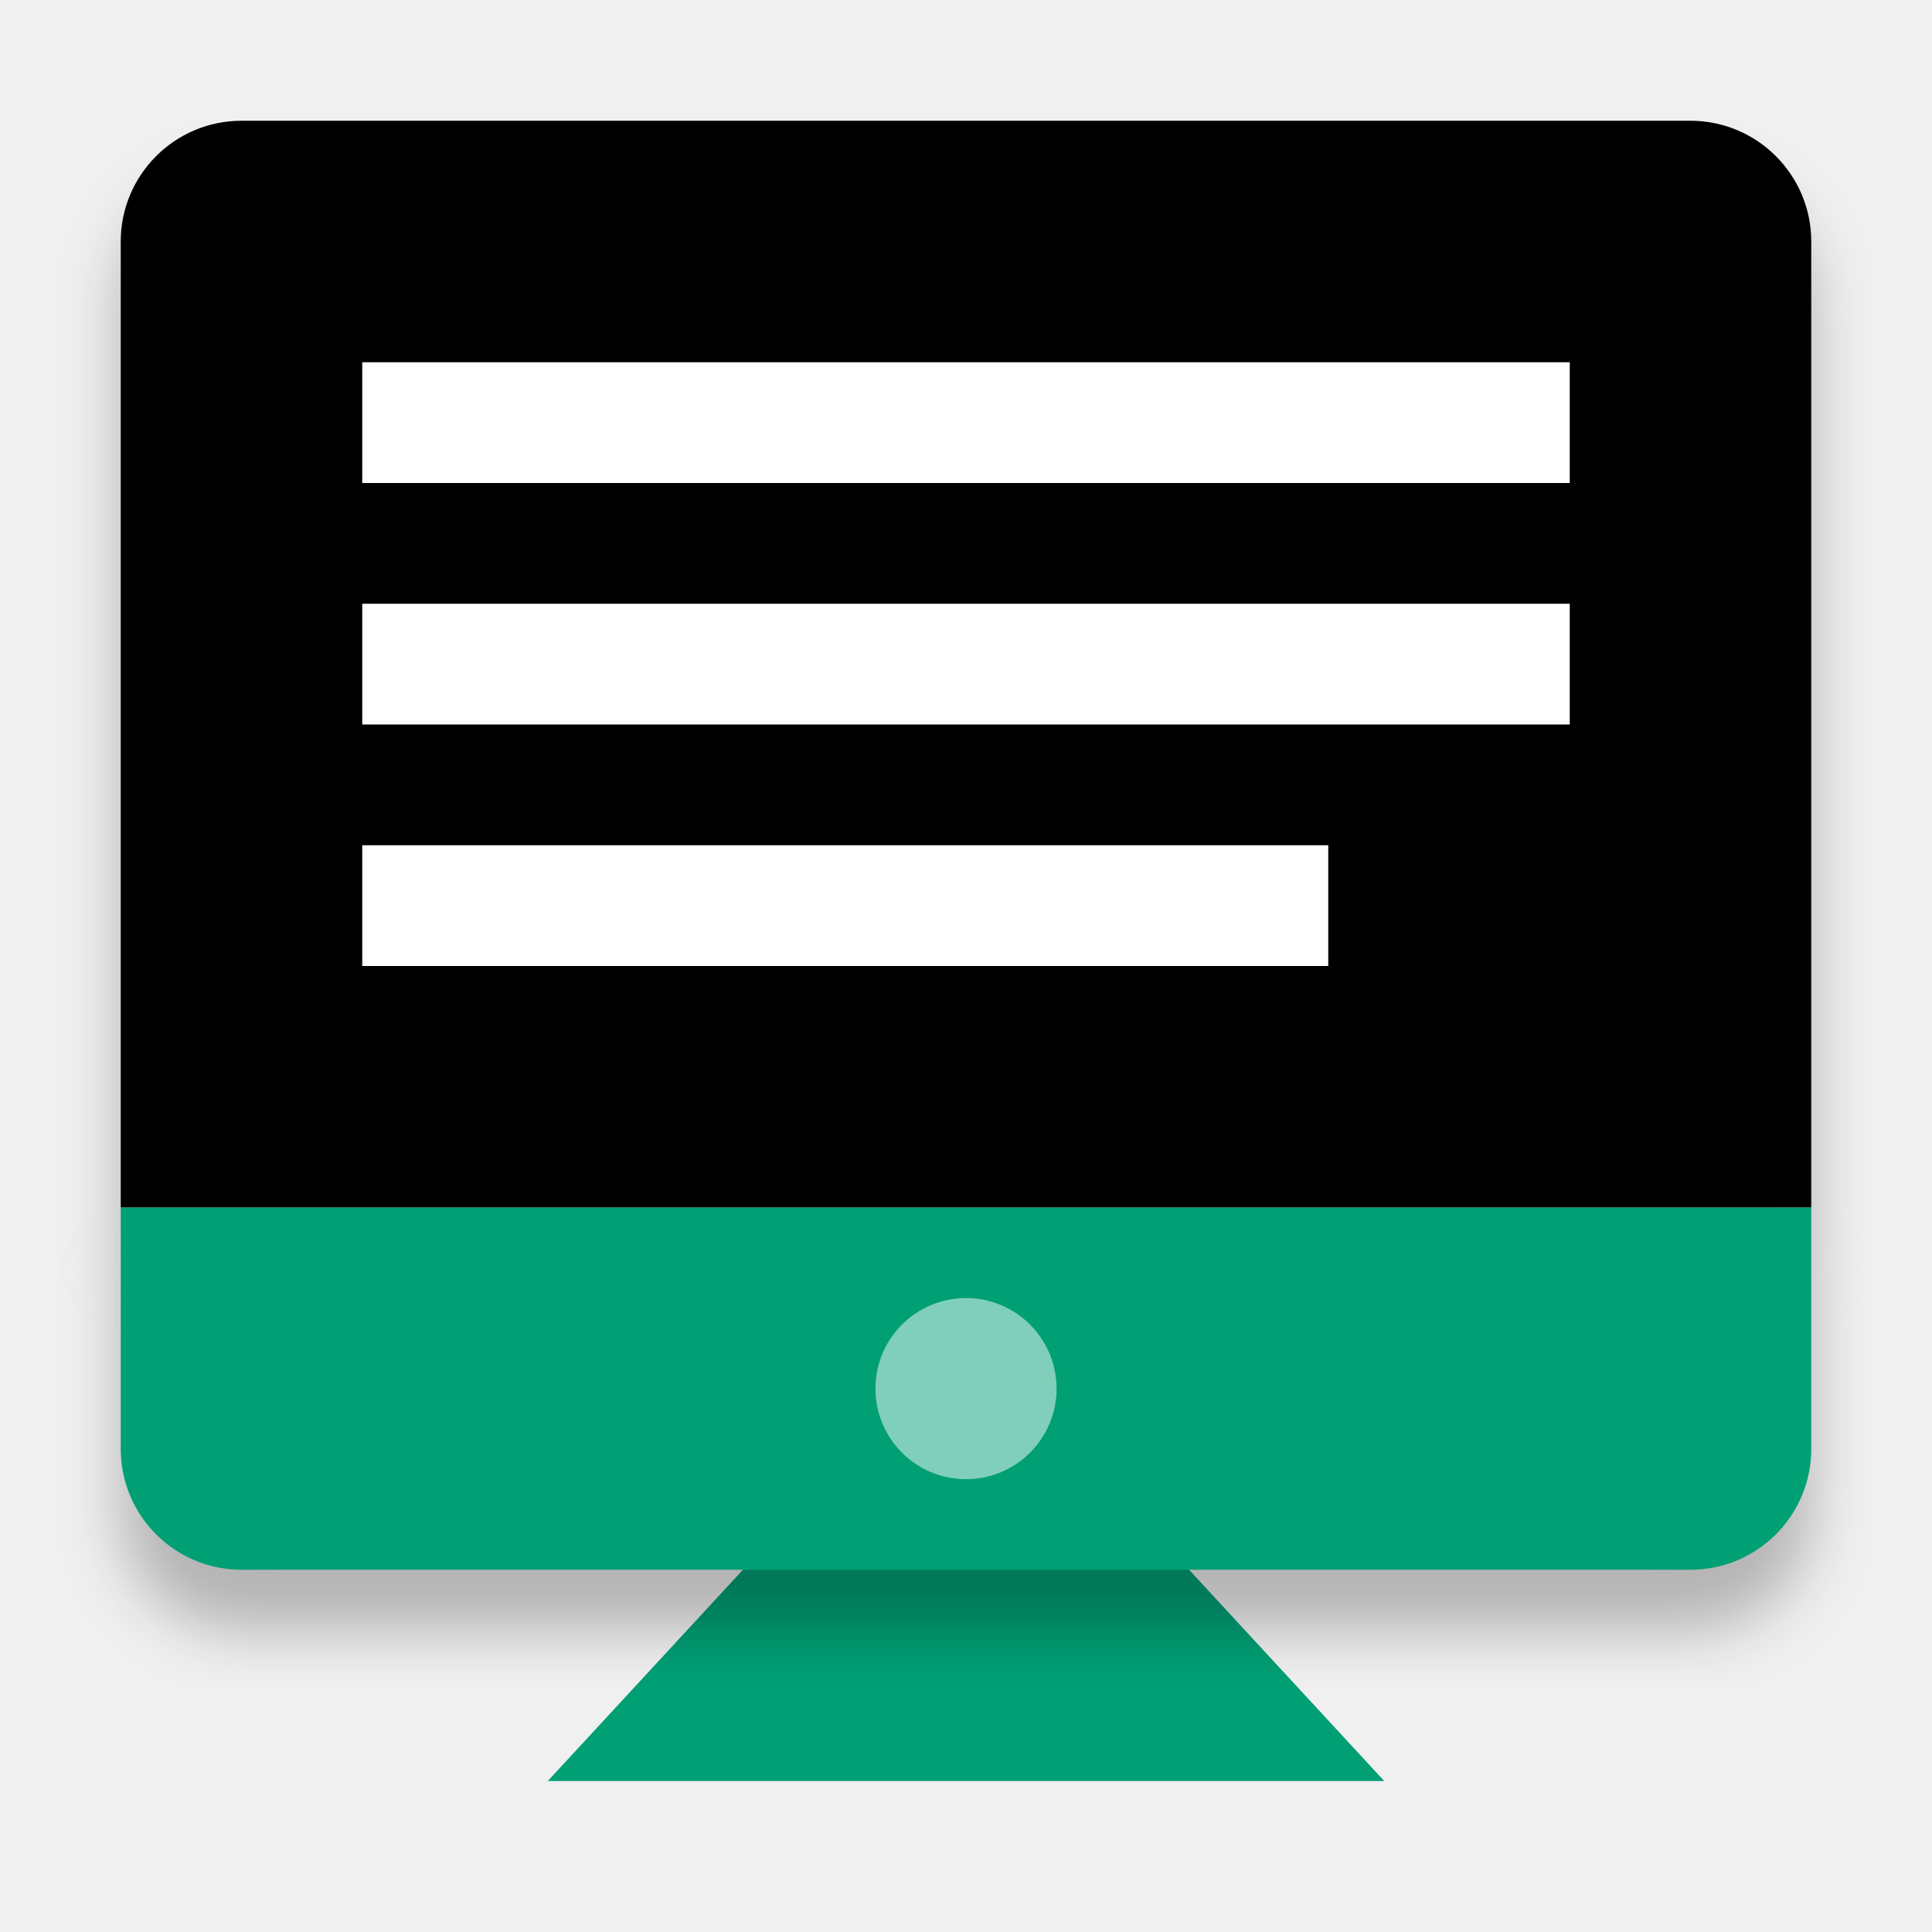
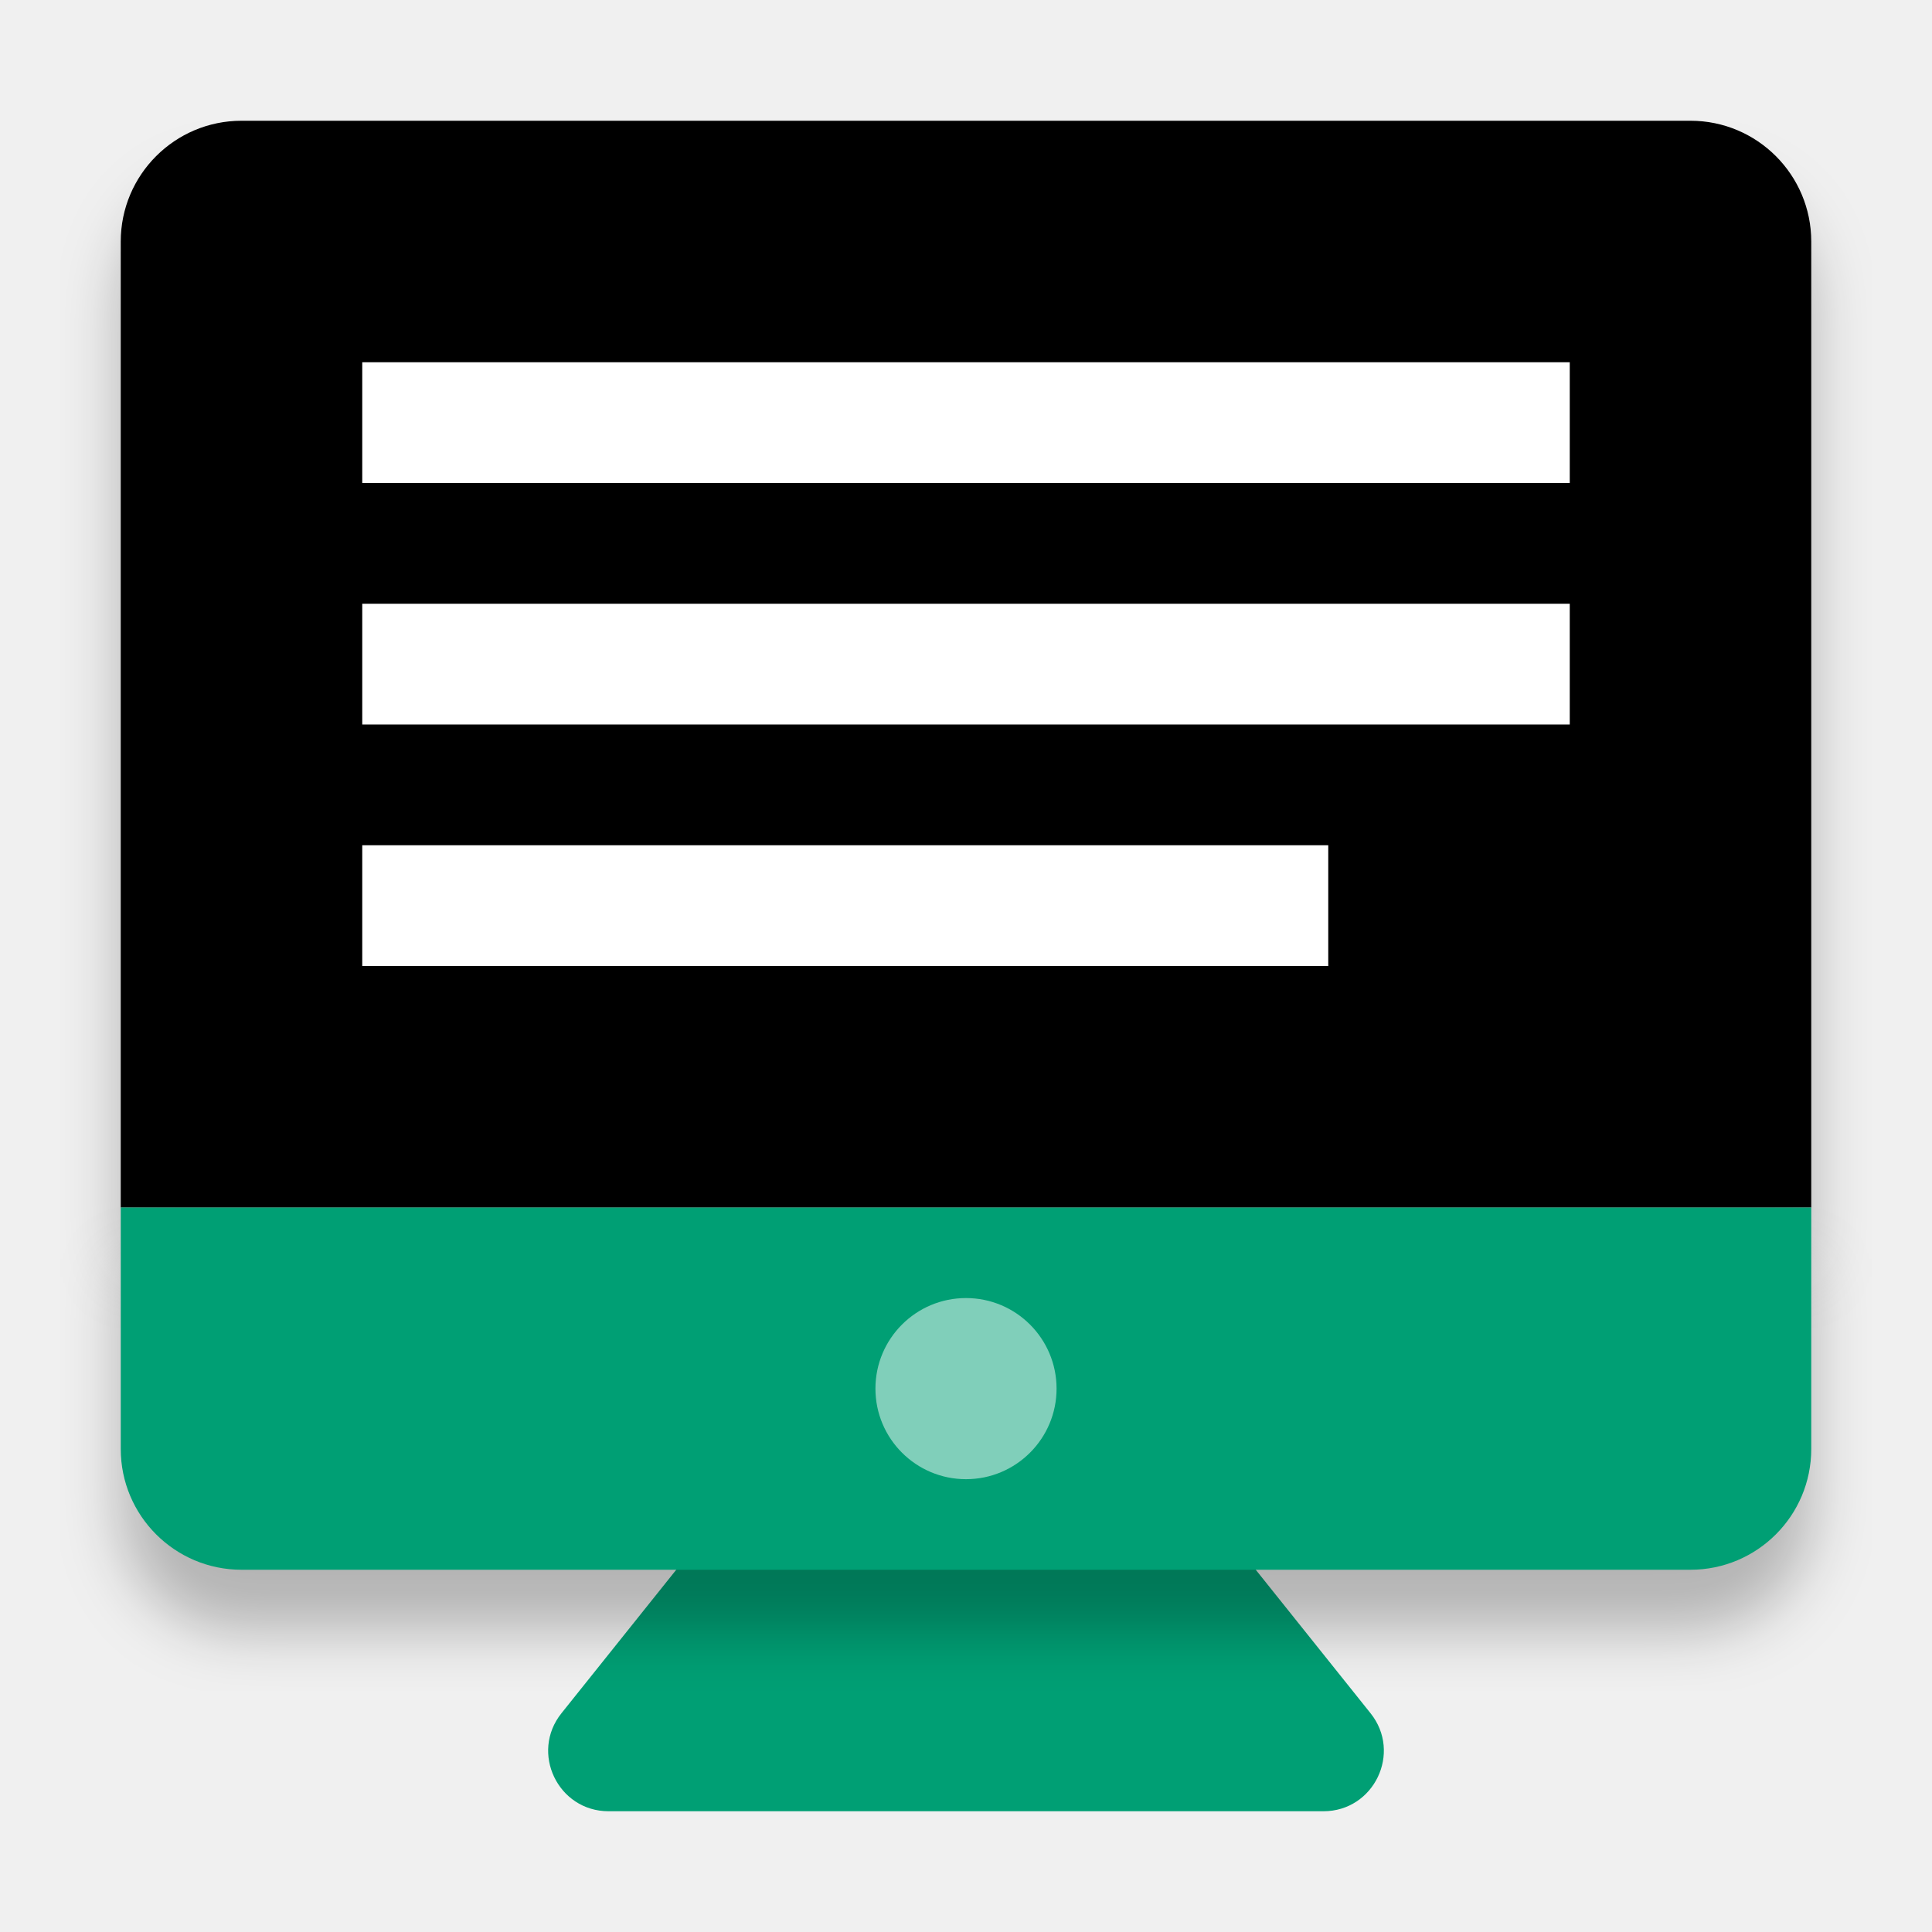
<svg xmlns="http://www.w3.org/2000/svg" width="16" height="16" viewBox="0 0 16 16" fill="none">
-   <path d="M8 11L11.464 14.75H4.536L8 11Z" fill="#009F74" />
+   <path d="M7.61 10.488C7.81 10.238 8.19 10.238 8.39 10.488L11.35 14.188C11.612 14.515 11.379 15 10.96 15H5.04C4.621 15 4.388 14.515 4.65 14.188L7.61 10.488Z" fill="#009F74" />
  <g filter="url(#filter0_d)">
    <path d="M1 2C1 1.448 1.448 1 2 1H14C14.552 1 15 1.448 15 2V10H1V2Z" fill="black" />
  </g>
  <g filter="url(#filter1_d)">
    <path d="M1 10H15V12C15 12.552 14.552 13 14 13H2C1.448 13 1 12.552 1 12V10Z" fill="#009F74" />
  </g>
  <line x1="3" y1="3.5" x2="13" y2="3.5" stroke="white" />
  <line x1="3" y1="5.5" x2="13" y2="5.5" stroke="white" />
  <line x1="3" y1="7.5" x2="11" y2="7.5" stroke="white" />
  <g style="mix-blend-mode:lighten" opacity="0.5">
    <circle cx="8" cy="11.5" r="0.75" fill="white" />
  </g>
  <defs>
    <filter id="filter0_d" x="0.5" y="1" width="15" height="10" filterUnits="userSpaceOnUse" color-interpolation-filters="sRGB">
      <feFlood flood-opacity="0" result="BackgroundImageFix" />
      <feColorMatrix in="SourceAlpha" type="matrix" values="0 0 0 0 0 0 0 0 0 0 0 0 0 0 0 0 0 0 127 0" />
      <feOffset dy="0.5" />
      <feGaussianBlur stdDeviation="0.25" />
      <feColorMatrix type="matrix" values="0 0 0 0 0 0 0 0 0 0 0 0 0 0 0 0 0 0 0.25 0" />
      <feBlend mode="normal" in2="BackgroundImageFix" result="effect1_dropShadow" />
      <feBlend mode="normal" in="SourceGraphic" in2="effect1_dropShadow" result="shape" />
    </filter>
    <filter id="filter1_d" x="0.5" y="10" width="15" height="4" filterUnits="userSpaceOnUse" color-interpolation-filters="sRGB">
      <feFlood flood-opacity="0" result="BackgroundImageFix" />
      <feColorMatrix in="SourceAlpha" type="matrix" values="0 0 0 0 0 0 0 0 0 0 0 0 0 0 0 0 0 0 127 0" />
      <feOffset dy="0.5" />
      <feGaussianBlur stdDeviation="0.25" />
      <feColorMatrix type="matrix" values="0 0 0 0 0 0 0 0 0 0 0 0 0 0 0 0 0 0 0.25 0" />
      <feBlend mode="normal" in2="BackgroundImageFix" result="effect1_dropShadow" />
      <feBlend mode="normal" in="SourceGraphic" in2="effect1_dropShadow" result="shape" />
    </filter>
  </defs>
</svg>
